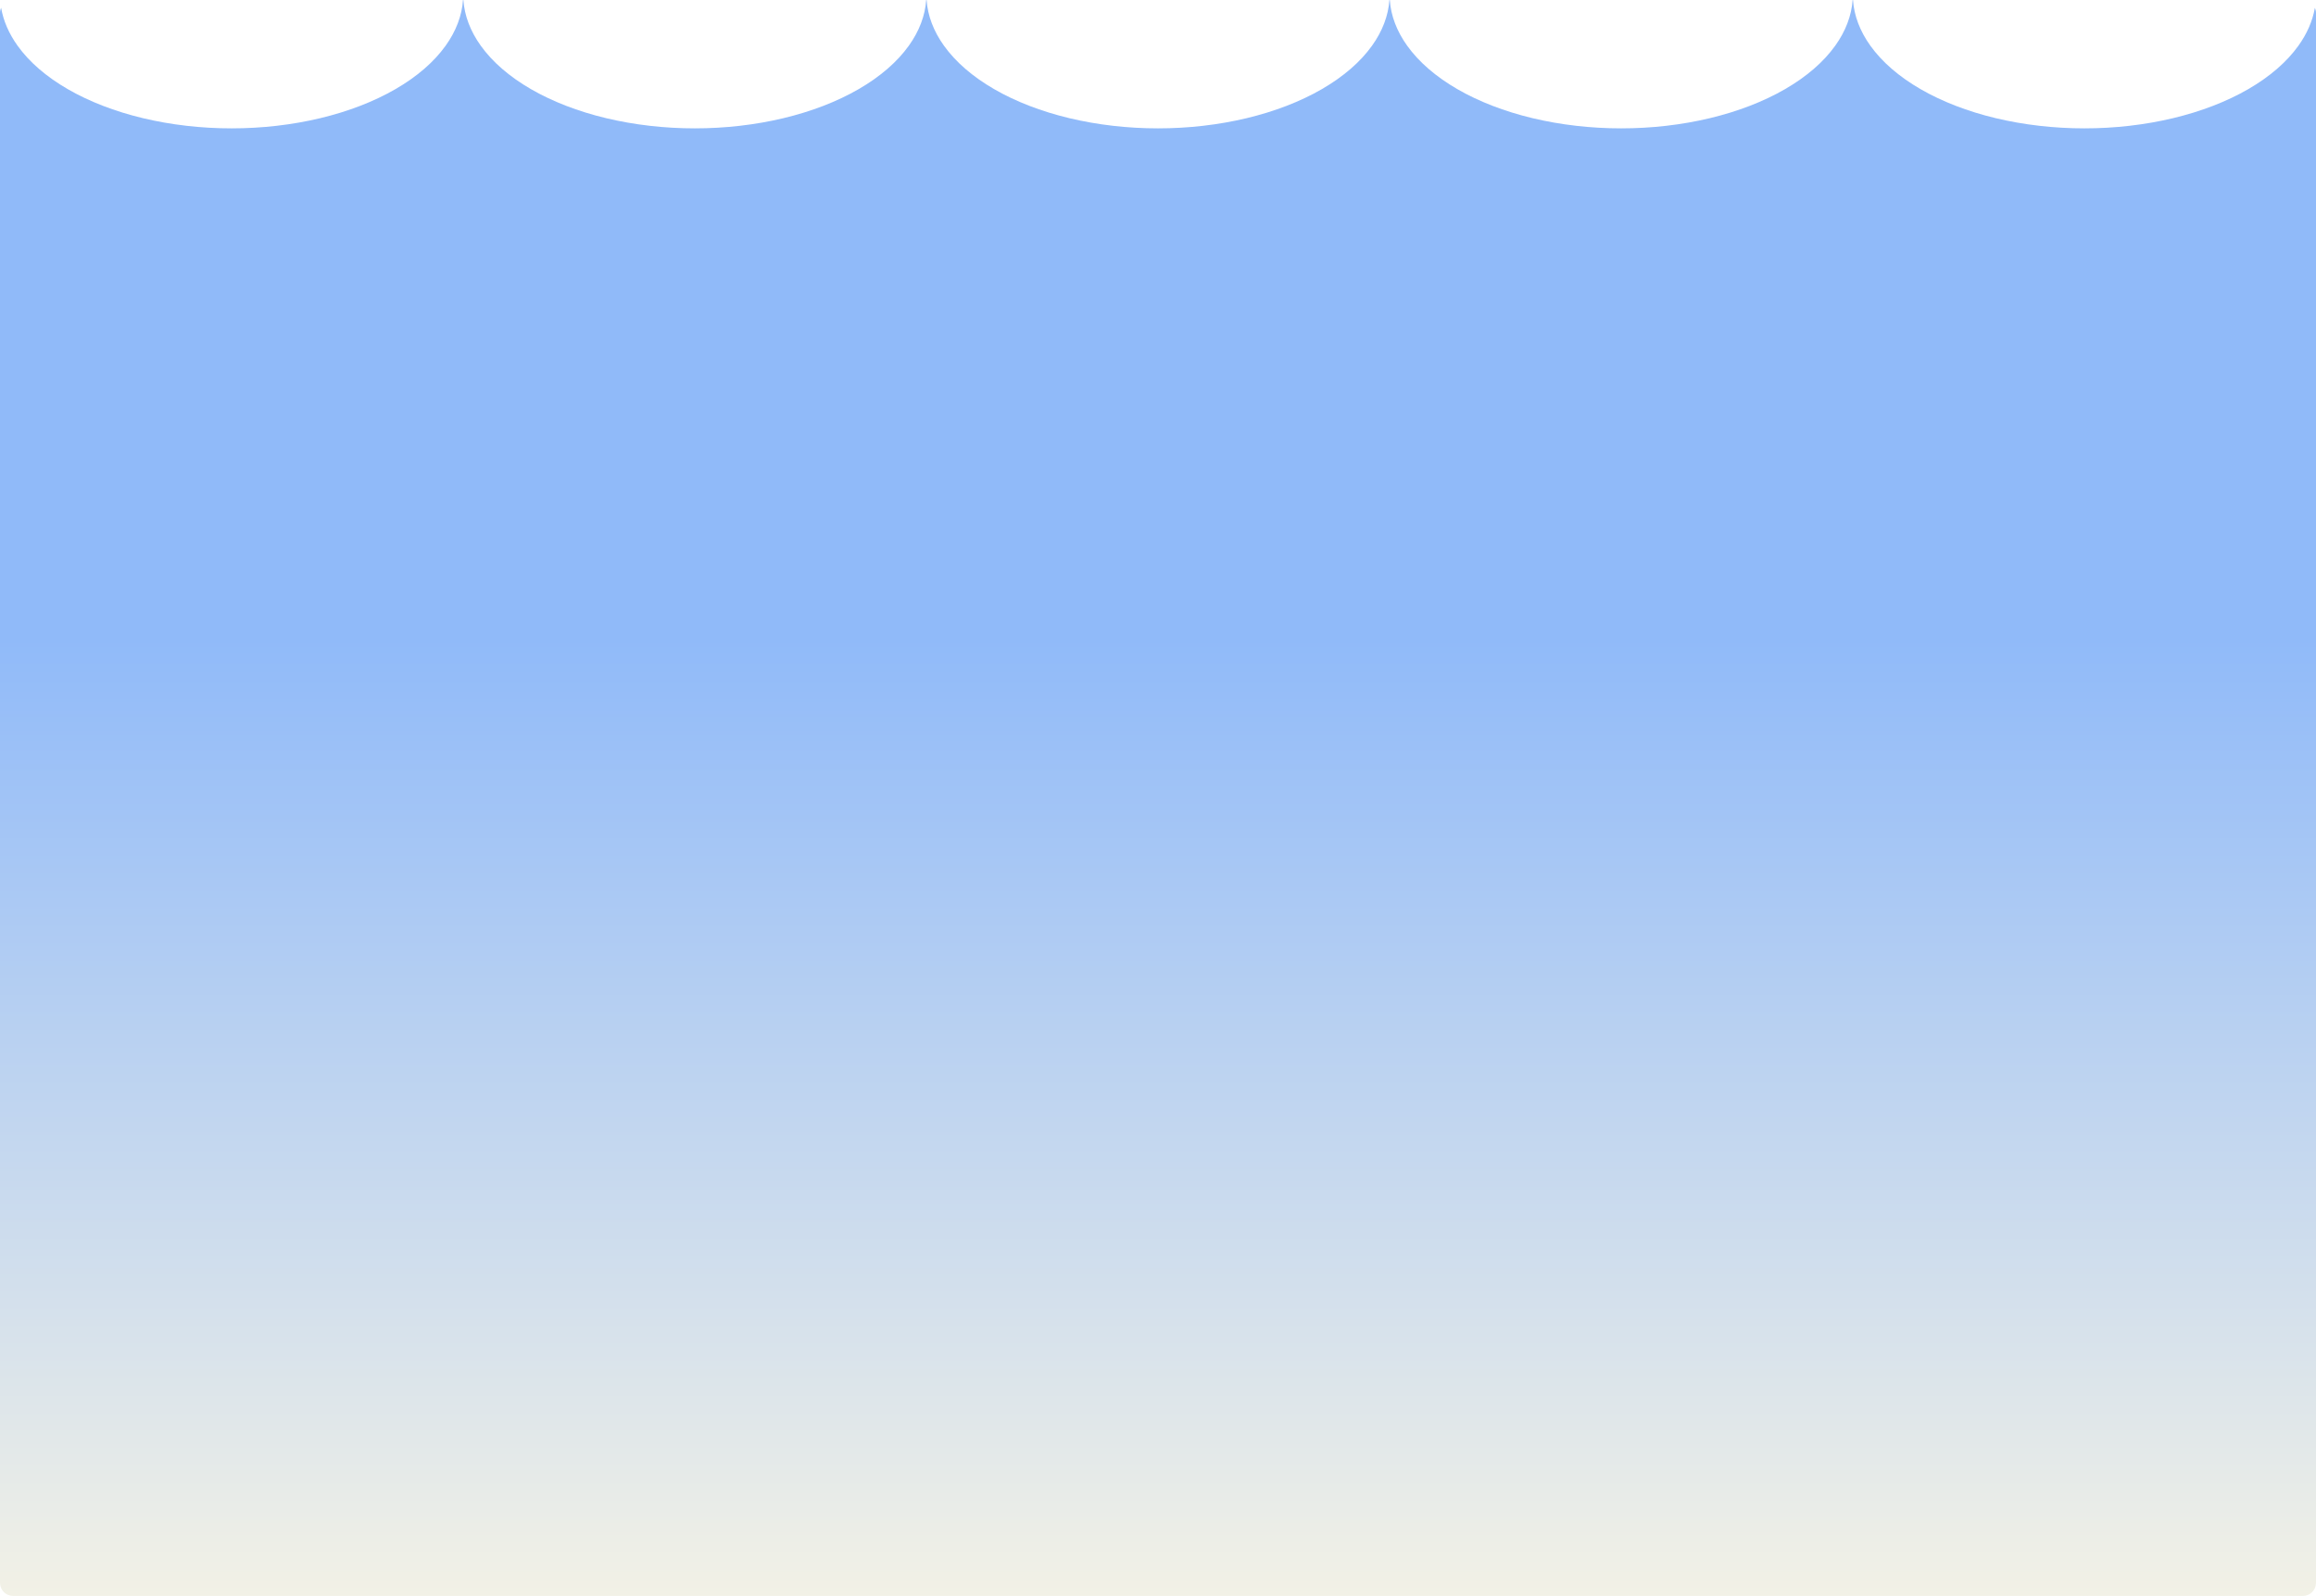
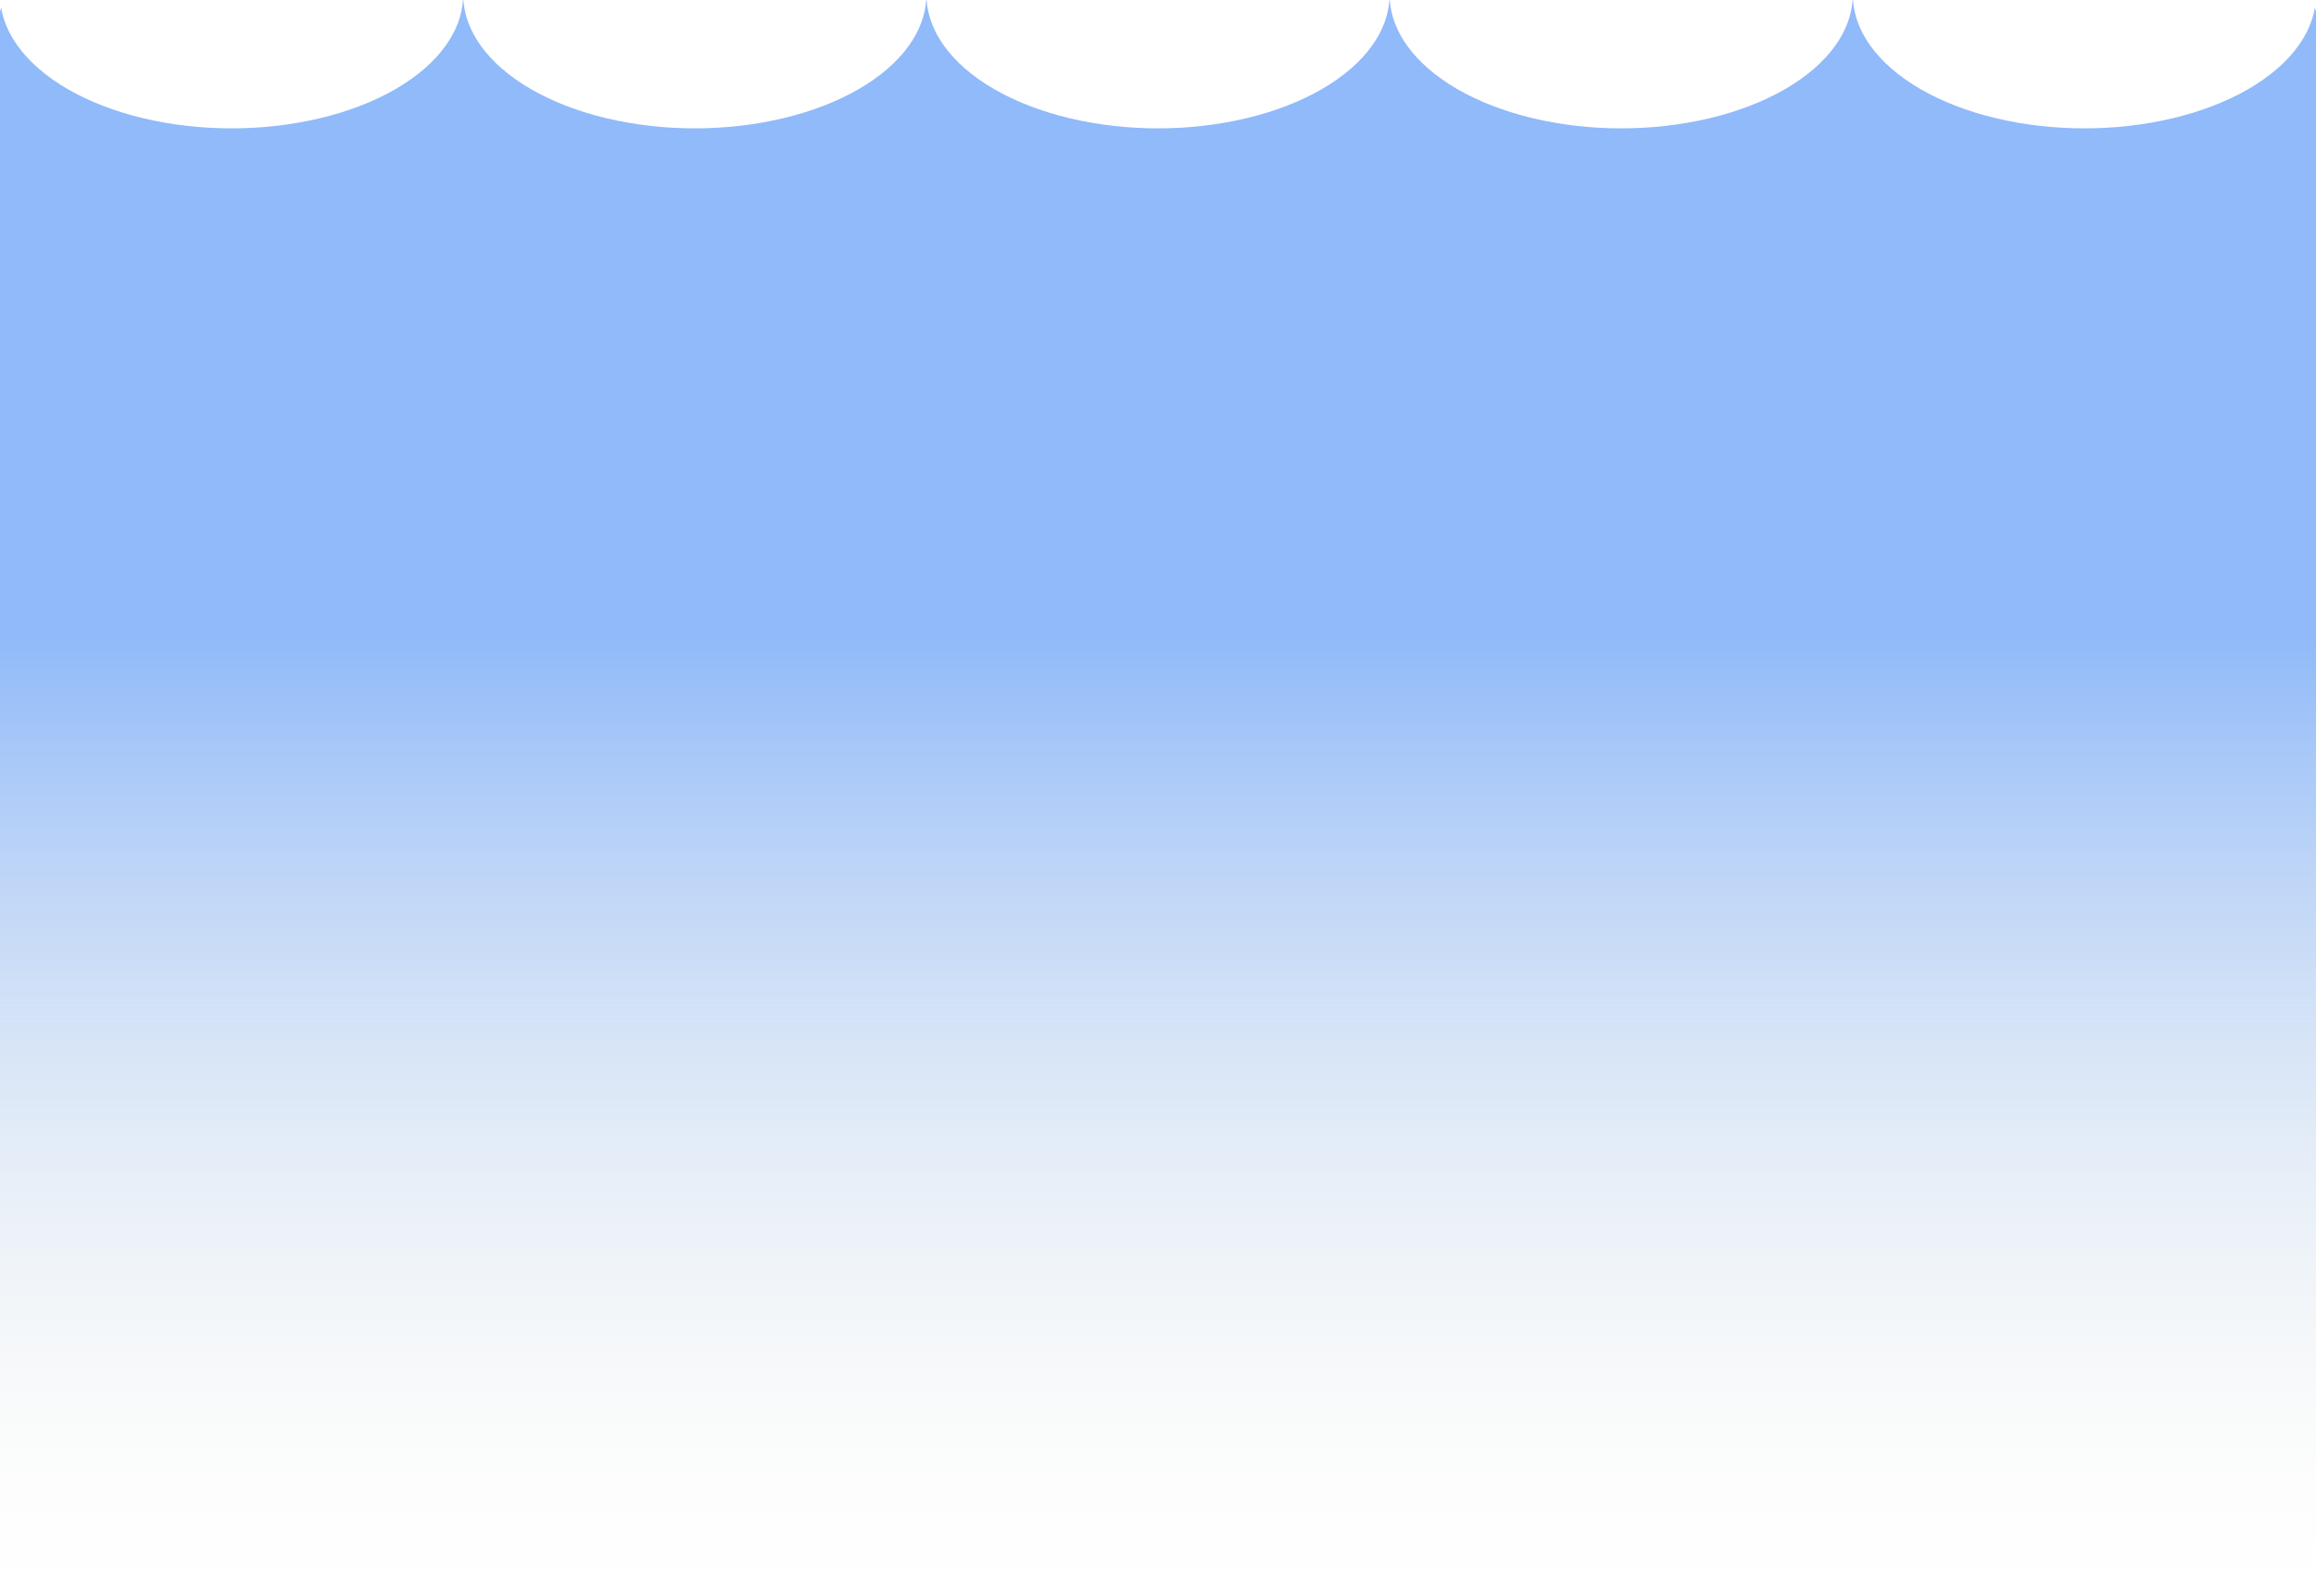
<svg xmlns="http://www.w3.org/2000/svg" width="859" height="592" viewBox="0 0 859 592" fill="none">
  <path d="M0.418 2.888C0.149 3.492 0 4.161 0 4.864V587.136C0 589.822 2.178 592 4.864 592H854.136C856.822 592 859 589.822 859 587.136V4.864C859 4.161 858.851 3.492 858.582 2.888C857.753 7.727 855.695 12.478 852.461 16.986C848.144 23.006 841.817 28.475 833.841 33.082C825.864 37.689 816.394 41.344 805.973 43.837C795.551 46.33 784.381 47.614 773.1 47.614C761.819 47.614 750.649 46.33 740.227 43.837C729.806 41.344 720.336 37.689 712.36 33.082C704.383 28.475 698.056 23.006 693.739 16.986C689.864 11.584 687.677 5.833 687.27 0H687.13C686.723 5.833 684.536 11.584 680.661 16.986C676.344 23.006 670.017 28.475 662.041 33.082C654.064 37.689 644.594 41.344 634.173 43.837C623.751 46.33 612.581 47.614 601.3 47.614C590.019 47.614 578.849 46.33 568.427 43.837C558.006 41.344 548.536 37.689 540.56 33.082C532.583 28.475 526.256 23.006 521.939 16.986C518.064 11.584 515.877 5.833 515.47 0L515.33 0C514.923 5.833 512.736 11.584 508.861 16.986C504.544 23.006 498.217 28.475 490.241 33.082C482.264 37.689 472.794 41.344 462.373 43.837C451.951 46.33 440.781 47.614 429.5 47.614C418.22 47.614 407.049 46.33 396.628 43.837C386.206 41.344 376.736 37.689 368.76 33.082C360.783 28.475 354.456 23.006 350.139 16.986C346.264 11.584 344.077 5.833 343.67 0L343.53 0C343.123 5.833 340.936 11.584 337.061 16.986C332.744 23.006 326.417 28.475 318.44 33.082C310.464 37.689 300.994 41.344 290.572 43.837C280.151 46.33 268.981 47.614 257.7 47.614C246.419 47.614 235.249 46.33 224.827 43.837C214.406 41.344 204.936 37.689 196.96 33.082C188.983 28.475 182.656 23.006 178.339 16.986C174.464 11.584 172.277 5.833 171.87 0L171.73 0C171.323 5.833 169.136 11.584 165.261 16.986C160.944 23.006 154.617 28.475 146.64 33.082C138.664 37.689 129.194 41.344 118.773 43.837C108.351 46.33 97.18 47.614 85.9 47.614C74.619 47.614 63.449 46.33 53.028 43.837C42.606 41.344 33.136 37.689 25.16 33.082C17.183 28.475 10.856 23.006 6.539 16.986C3.305 12.478 1.247 7.727 0.418 2.888Z" fill="url(#paint0_linear_698_11)" />
  <defs>
    <linearGradient id="paint0_linear_698_11" x1="429.5" y1="0" x2="429.5" y2="592" gradientUnits="userSpaceOnUse">
      <stop offset="0.4" stop-color="#90BAF9" />
-       <stop offset="1" stop-color="#F2F1E6" />
+       <stop offset="1" stop-color="#F2F1E6" stop-opacity="0" />
    </linearGradient>
  </defs>
</svg>
